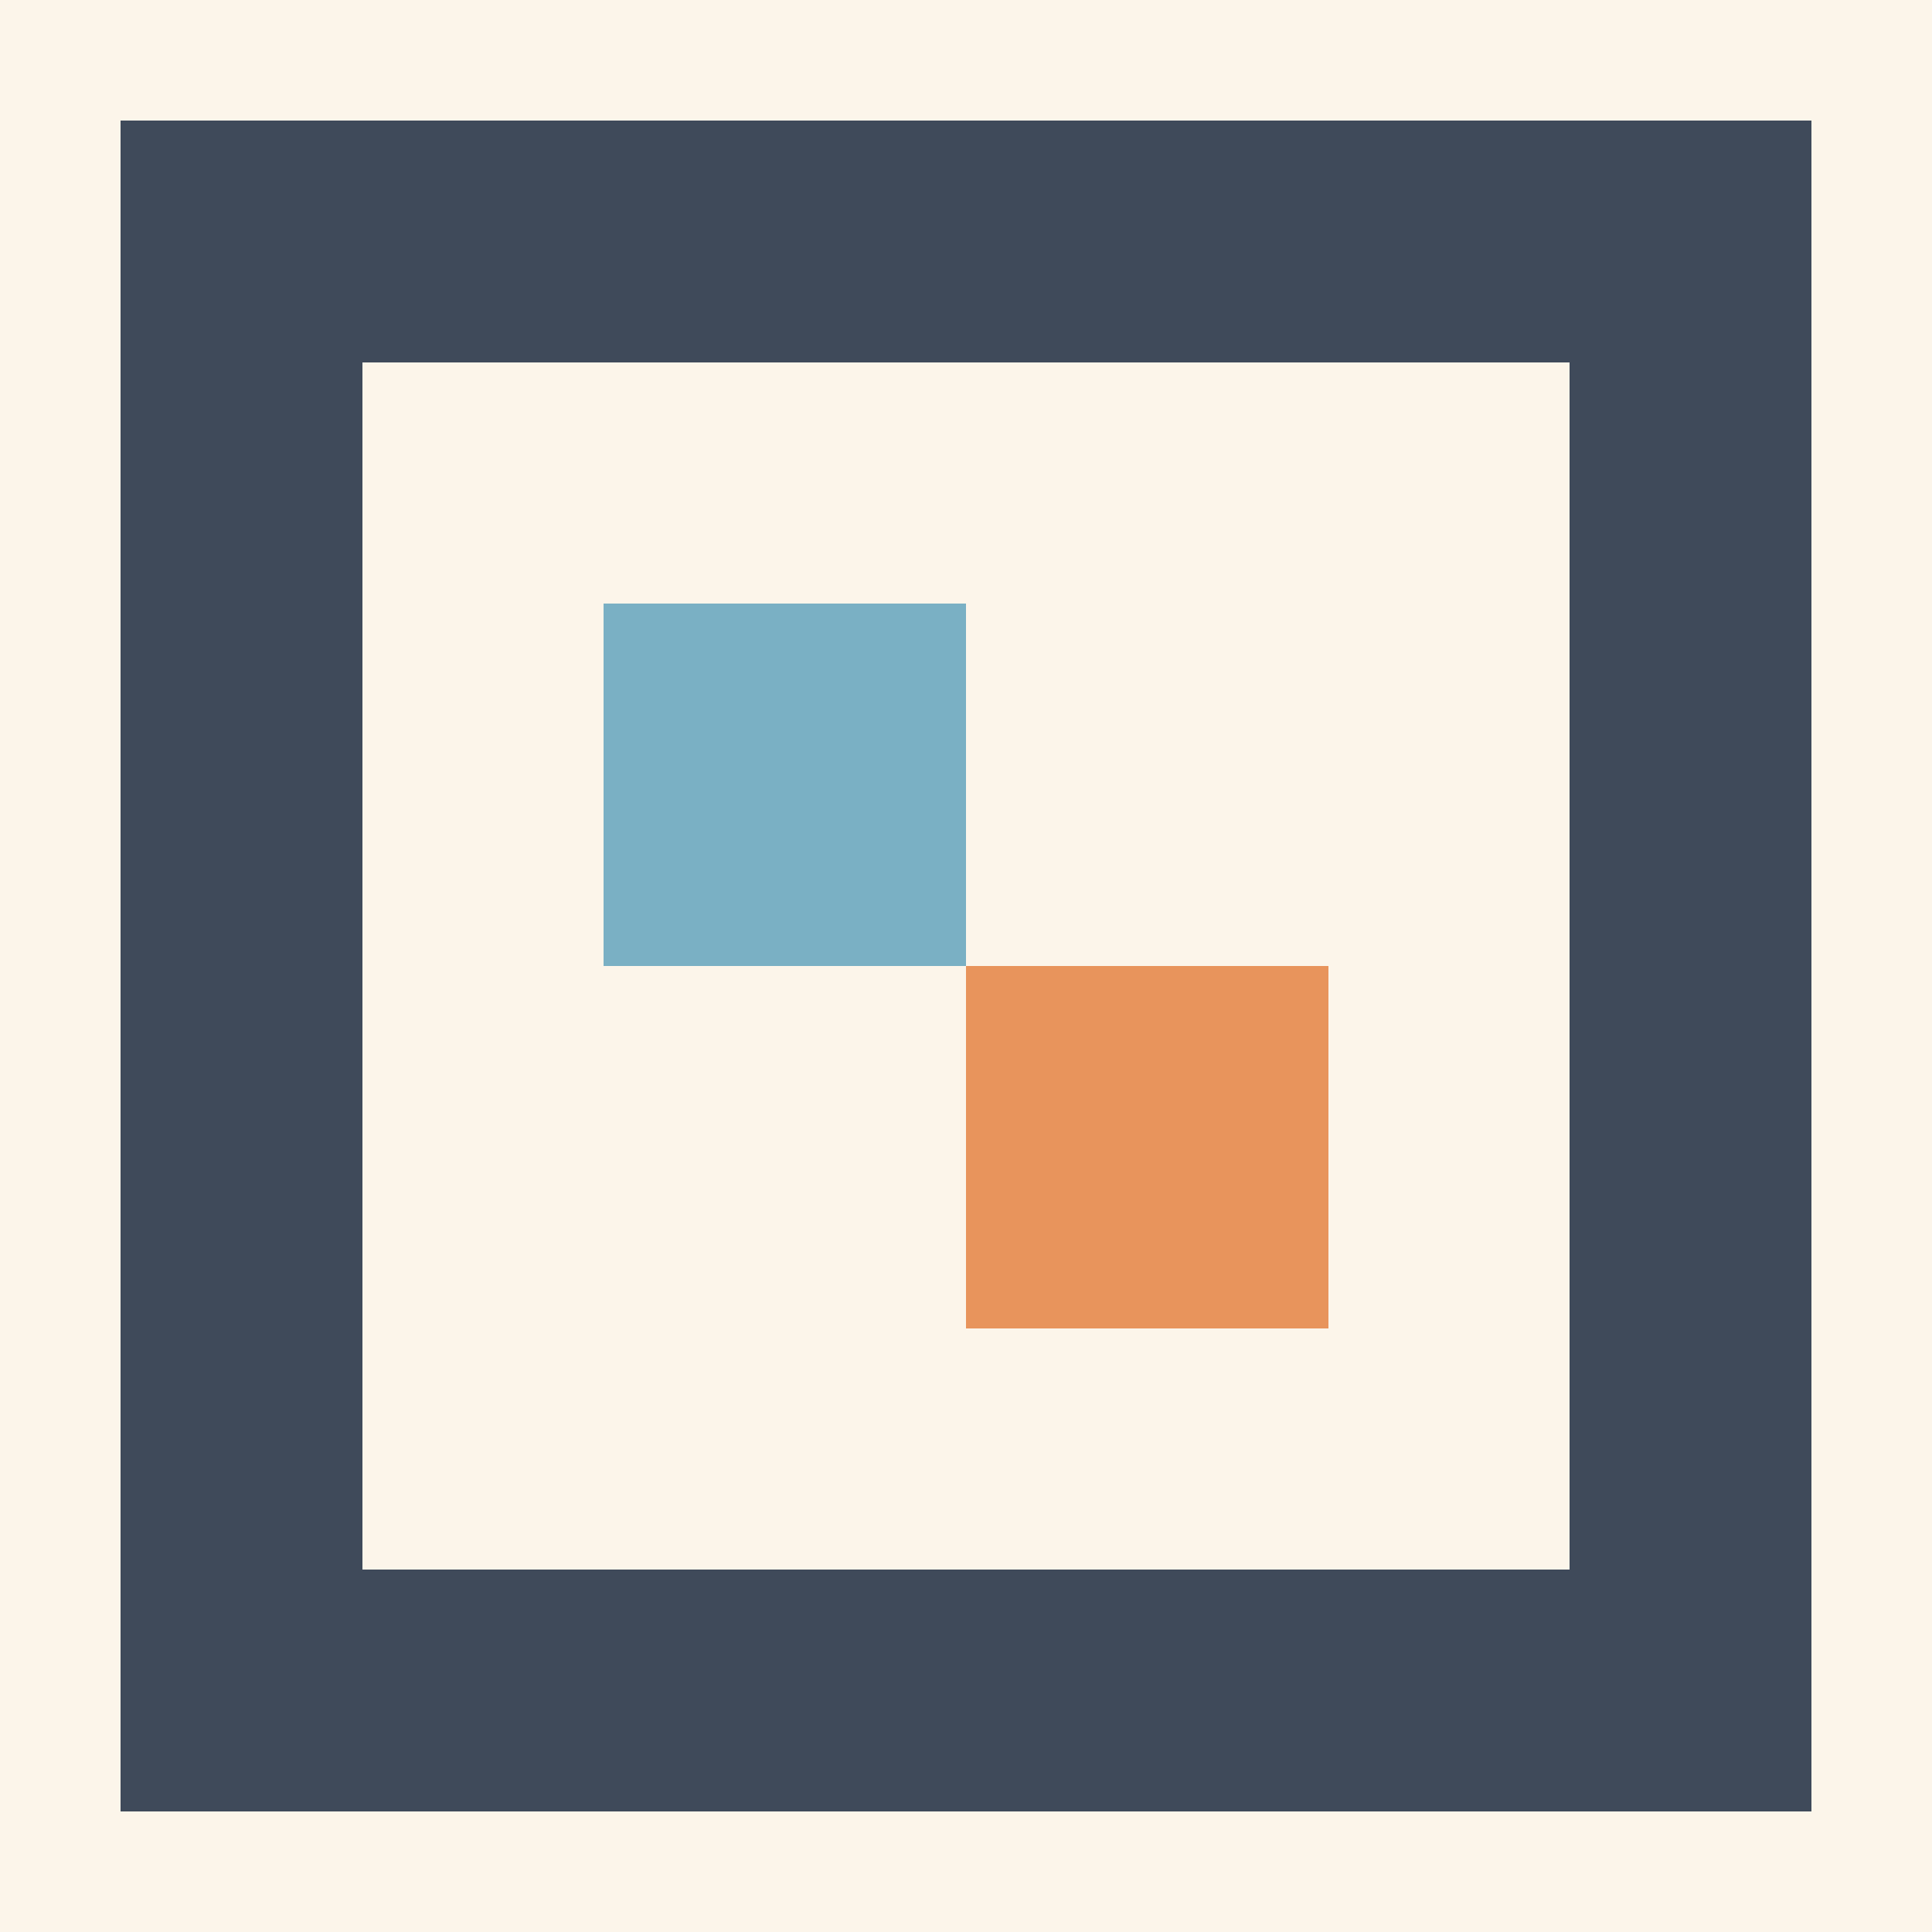
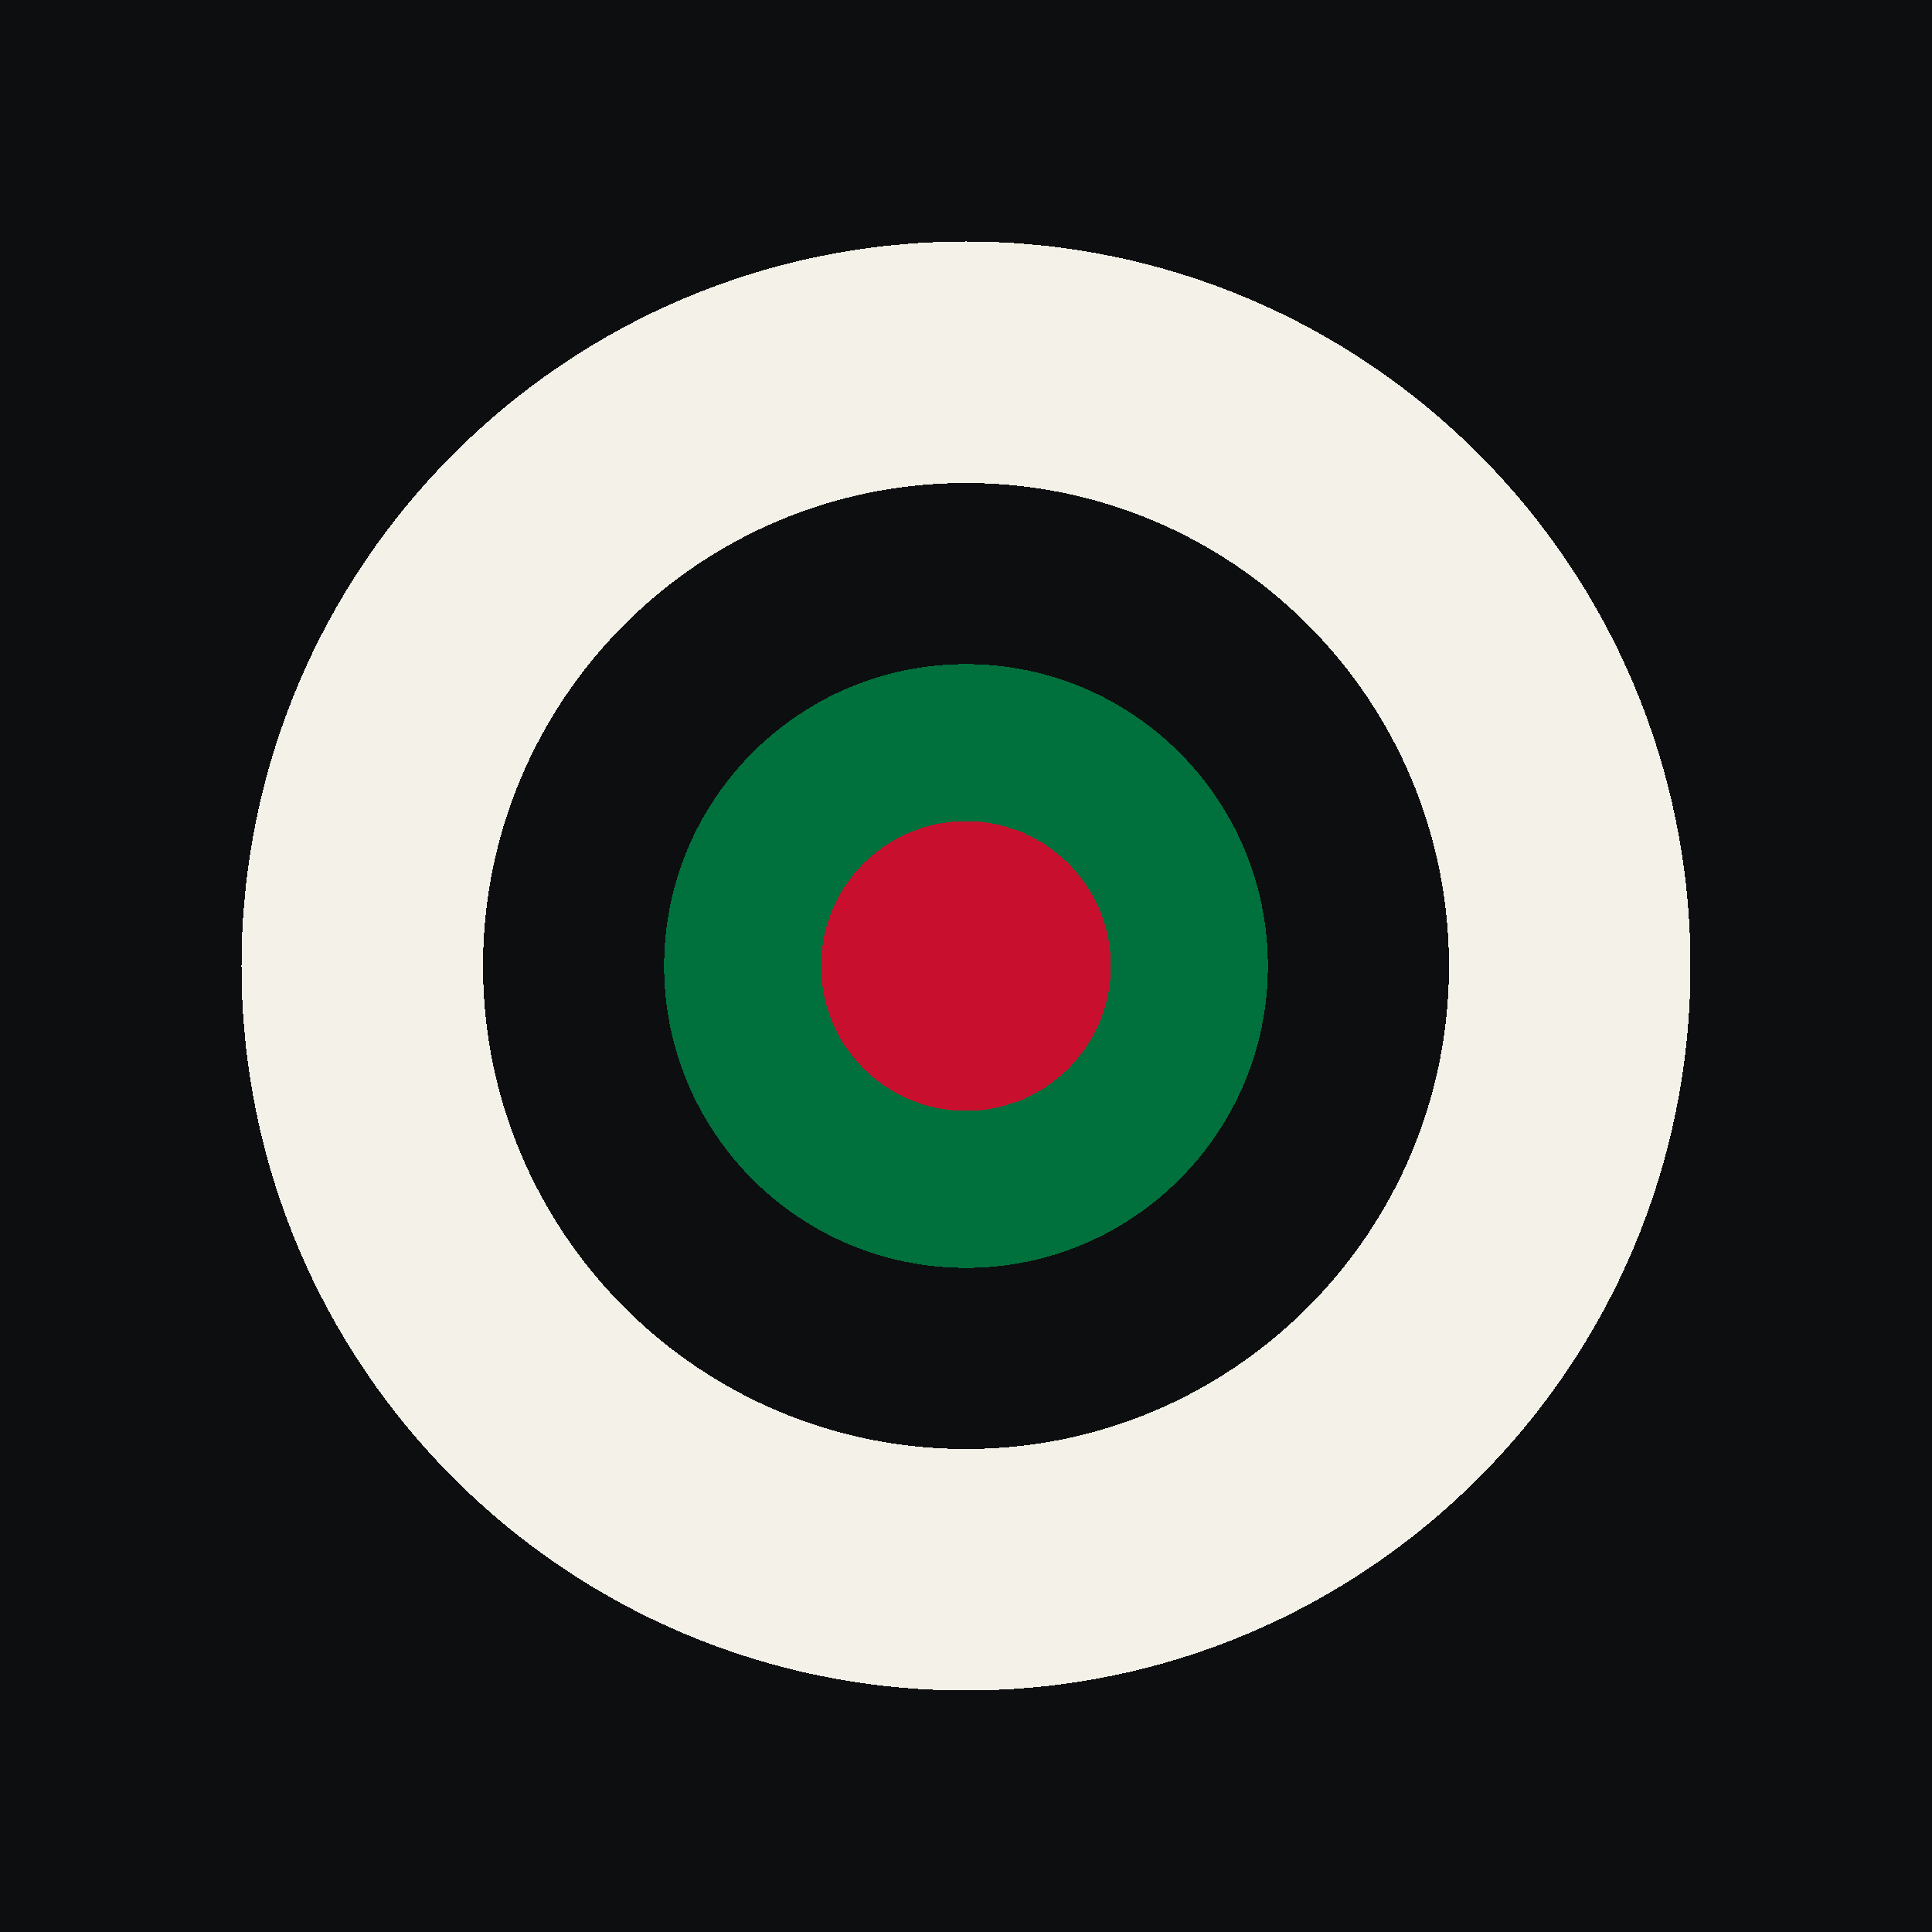
<svg xmlns="http://www.w3.org/2000/svg" viewBox="0 0 16 16" shape-rendering="crispEdges">
-   <rect width="16" height="16" fill="#fcf5ea" />
-   <rect x="2" y="2" width="12" height="12" fill="none" stroke="#3f4a5a" stroke-width="2" />
-   <rect x="5" y="5" width="3" height="3" fill="#7ab0c4" />
-   <rect x="8" y="8" width="3" height="3" fill="#e8945c" />
+   <rect width="16" height="16" fill="#0c0e10" />
+   <circle cx="8" cy="8" r="6" fill="#f4f1e8" />
+   <circle cx="8" cy="8" r="4" fill="#0c0e10" />
+   <circle cx="8" cy="8" r="2.5" fill="#00703c" />
+   <circle cx="8" cy="8" r="1.2" fill="#c8102e" />
</svg>
